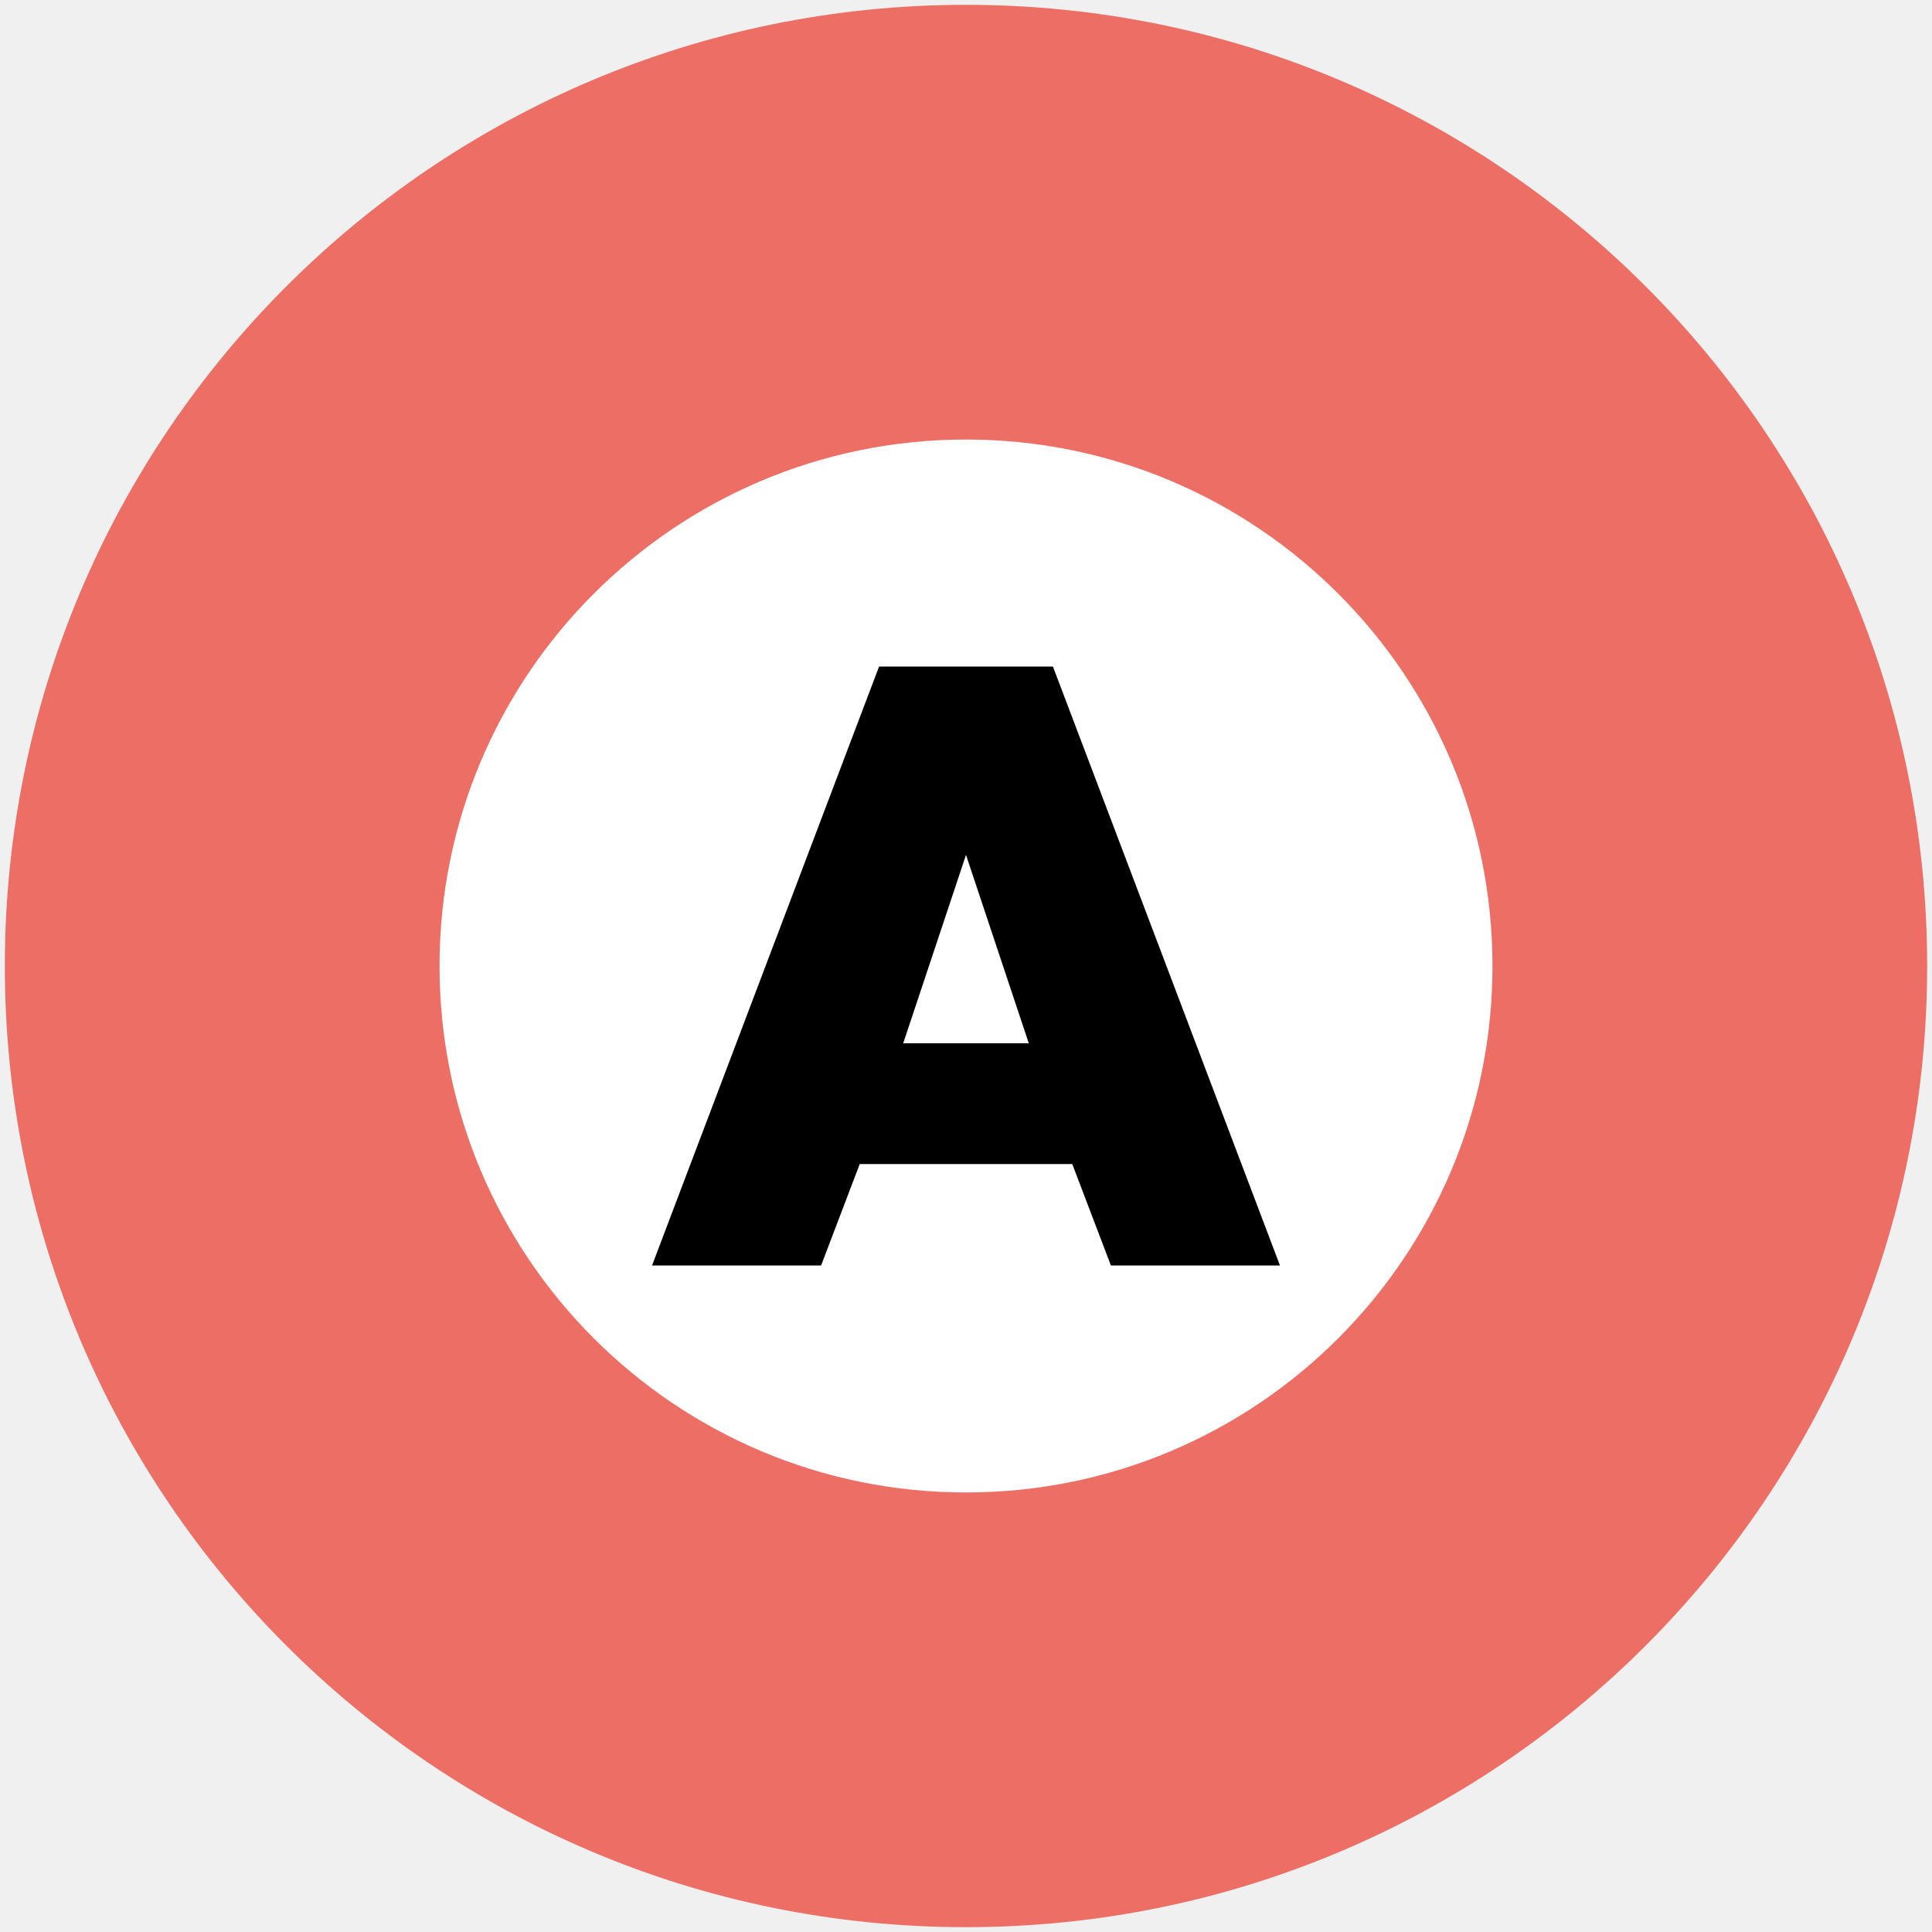
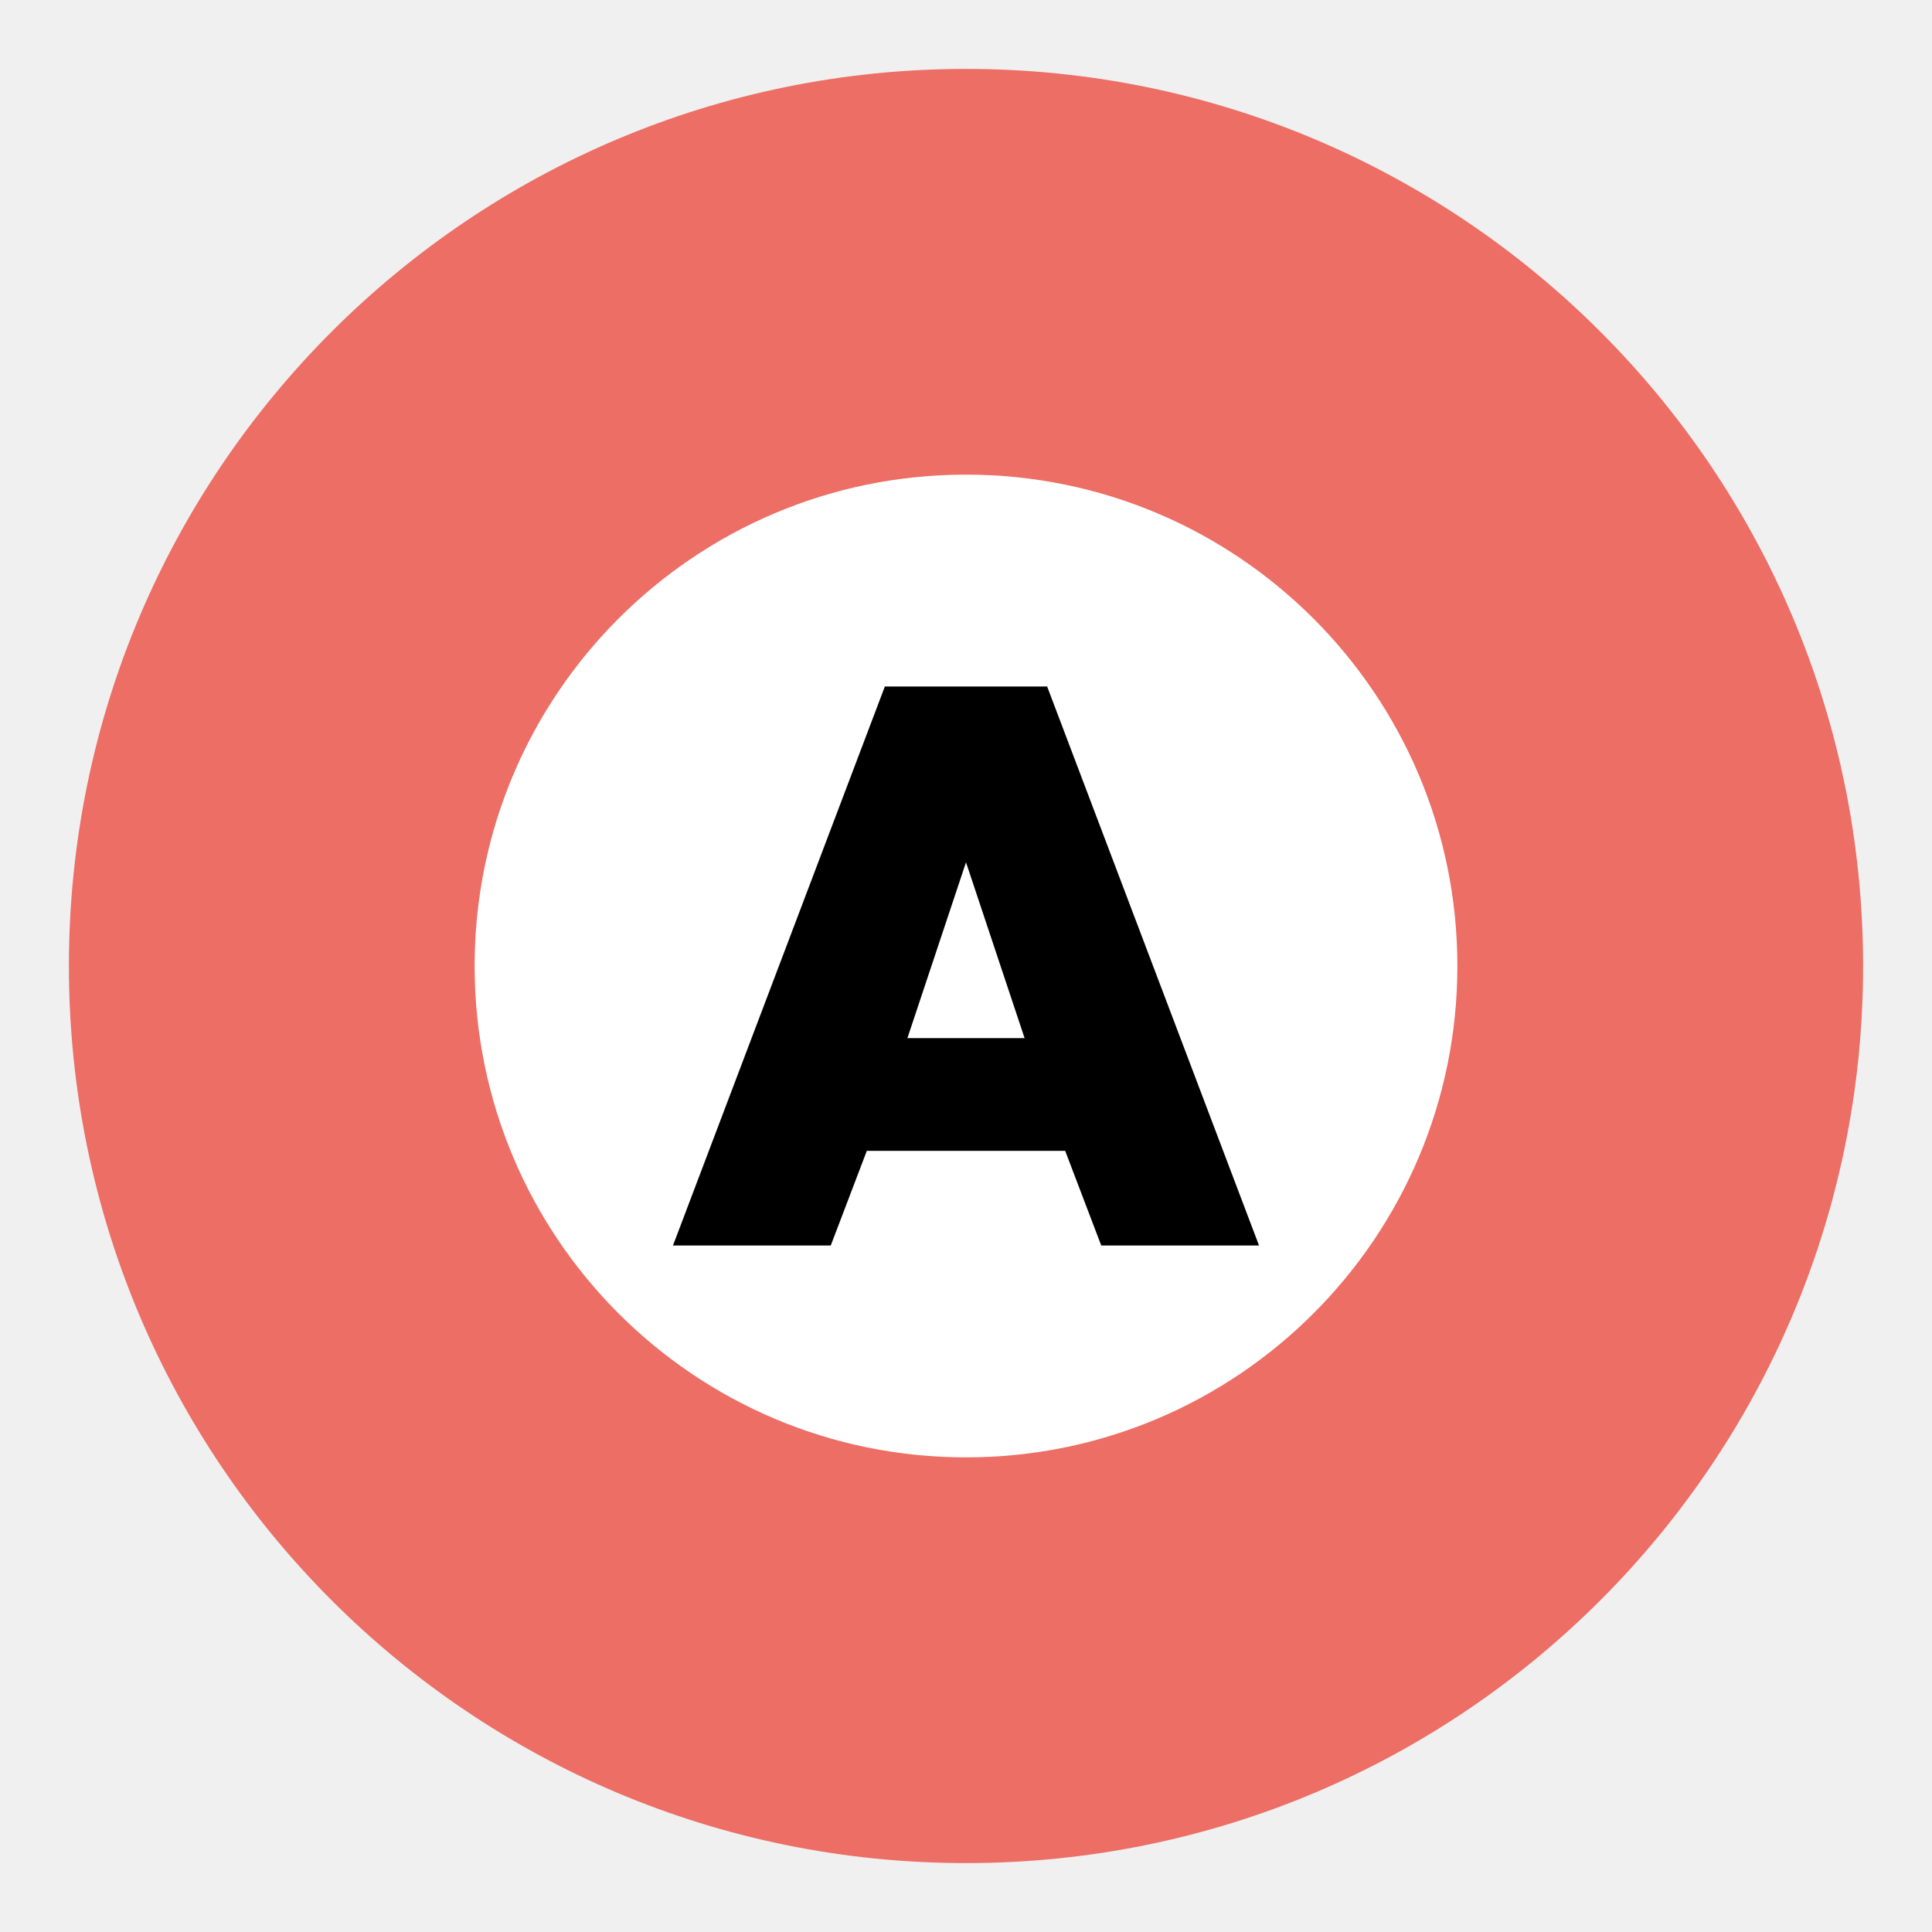
- <svg xmlns="http://www.w3.org/2000/svg" width="400" height="400" viewBox="0 0 400 400">
-   <g transform="translate(200,200)">
+ <svg xmlns="http://www.w3.org/2000/svg" width="50" height="50" viewBox="0 0 120 120">
+   <g transform="translate(60,60) scale(0.28)">
    <circle r="199" fill="#ec6e65" />
    <circle r="109" fill="#fff" />
    <path d="M-65 62h35l8-21h44l8 21h35L18-62h-36zm52-46L0-23l13 39z" />
  </g>
</svg>
